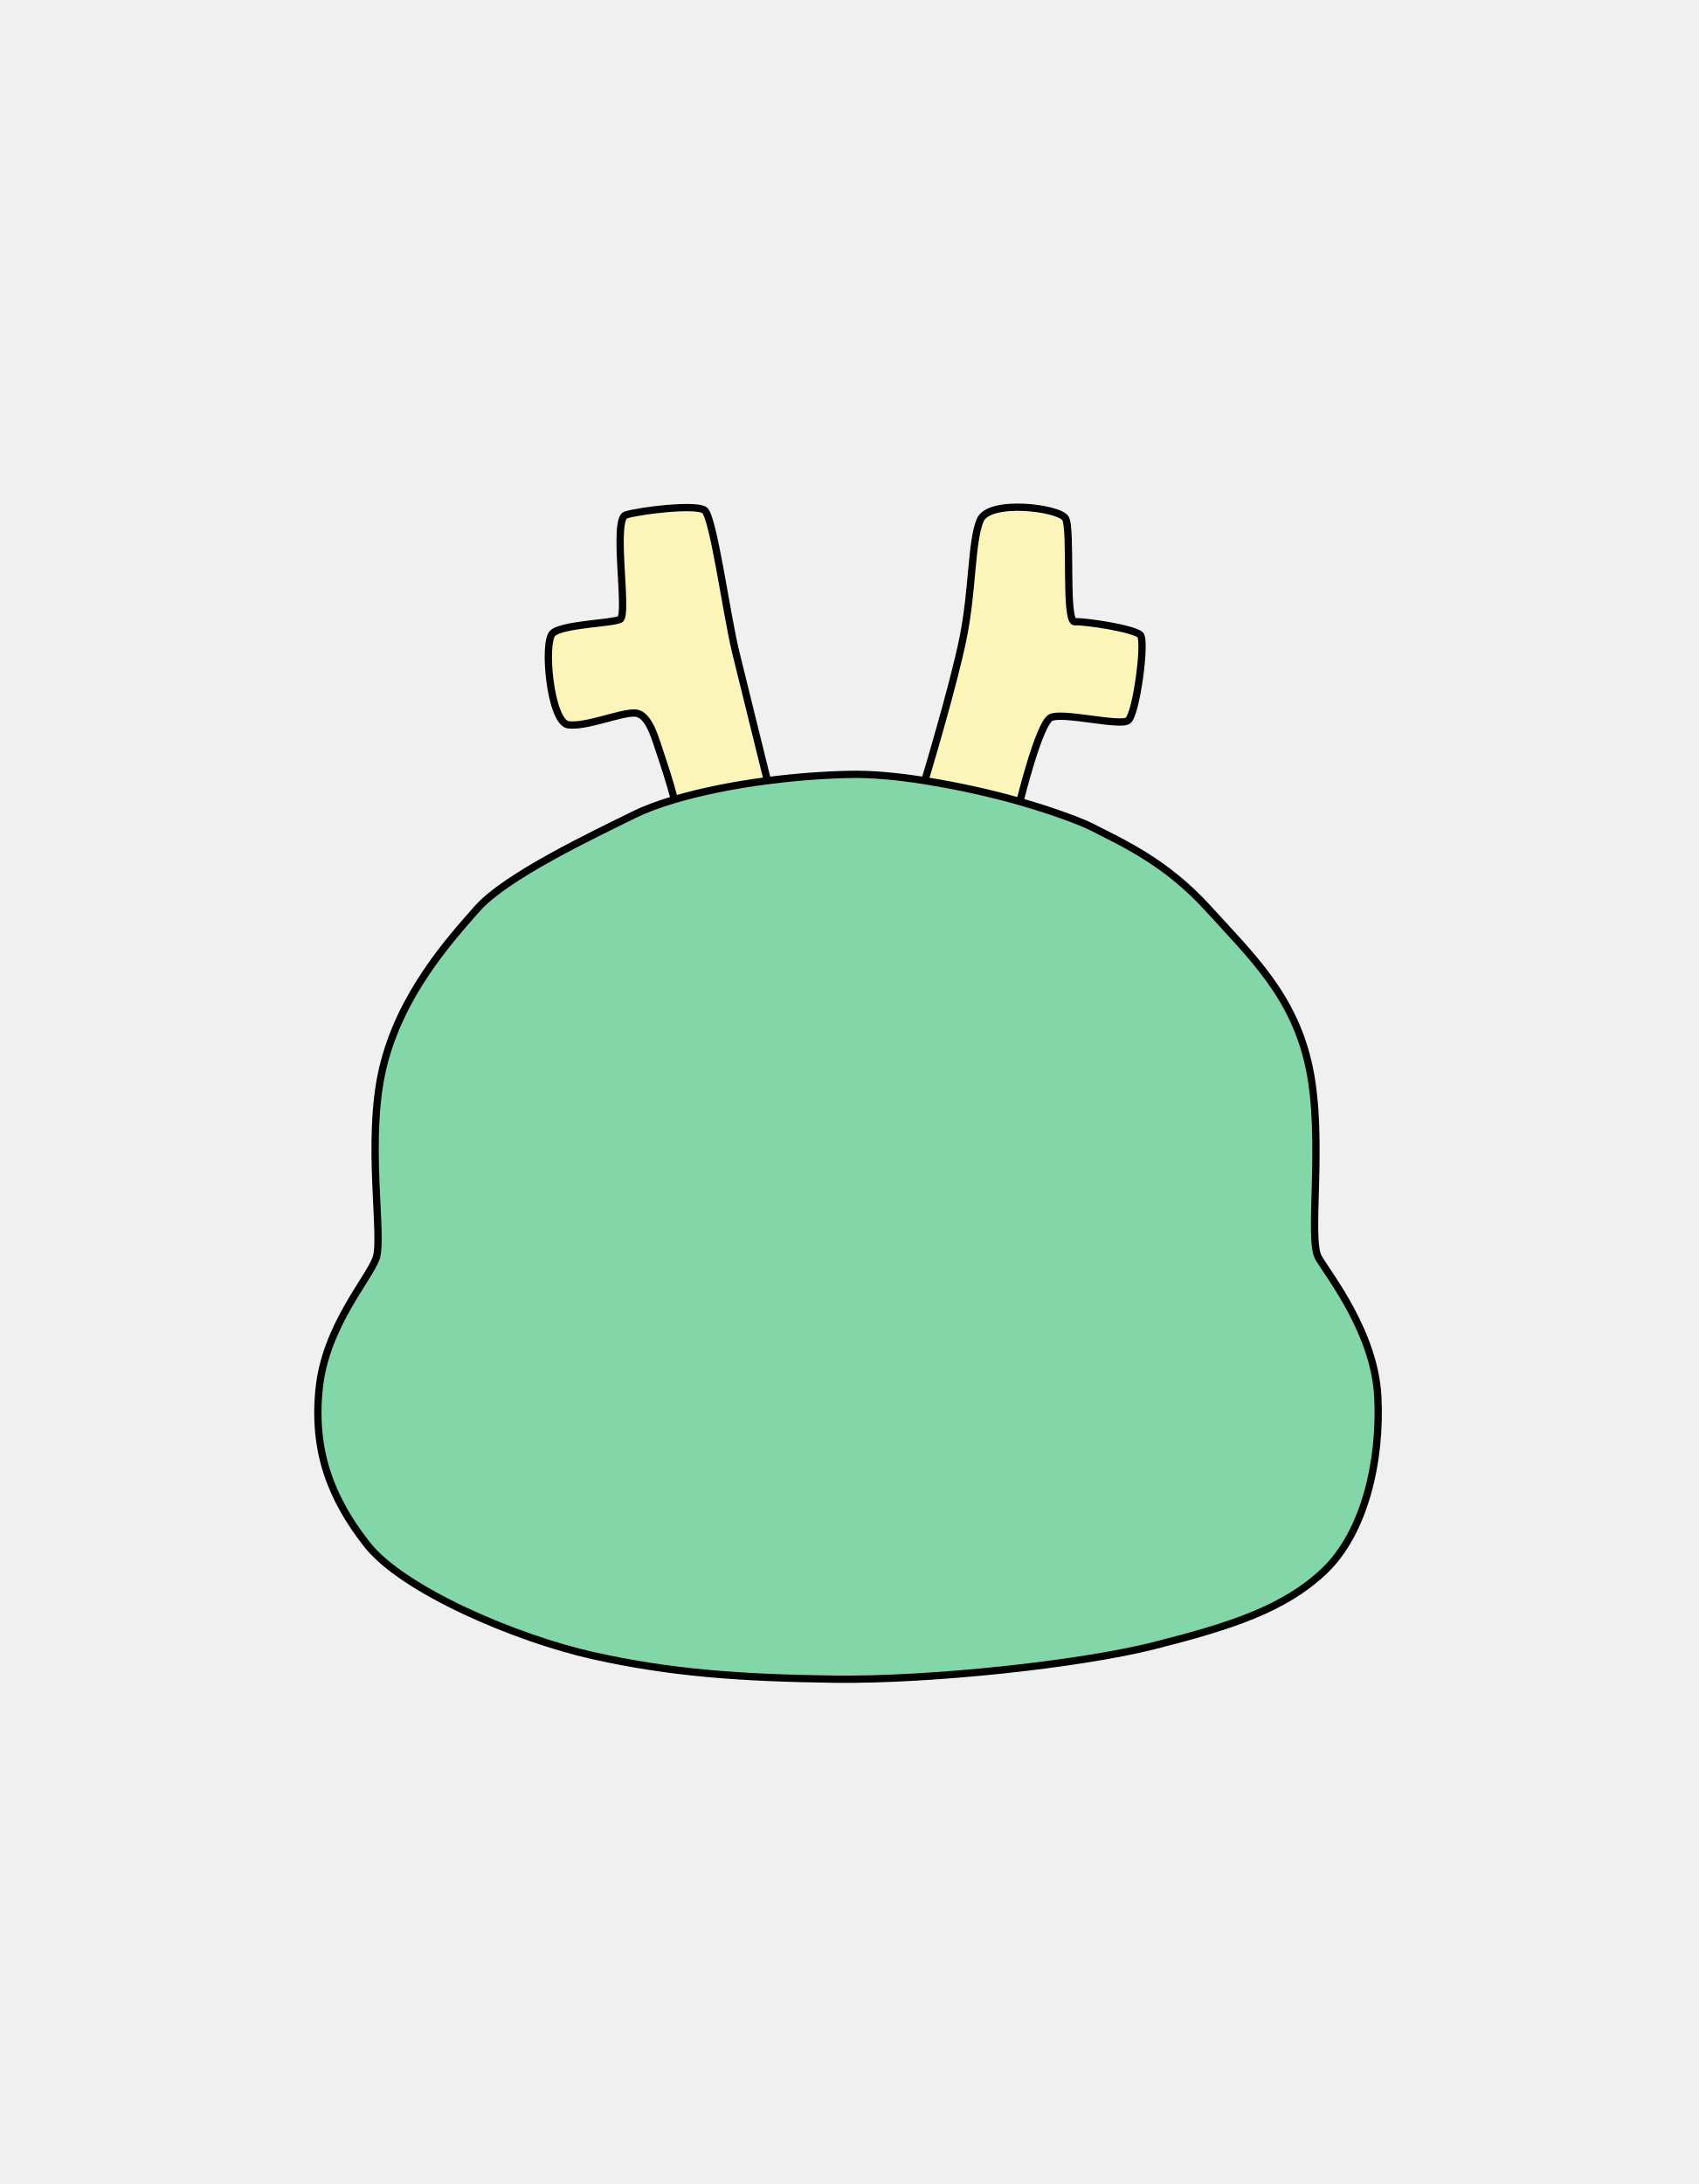
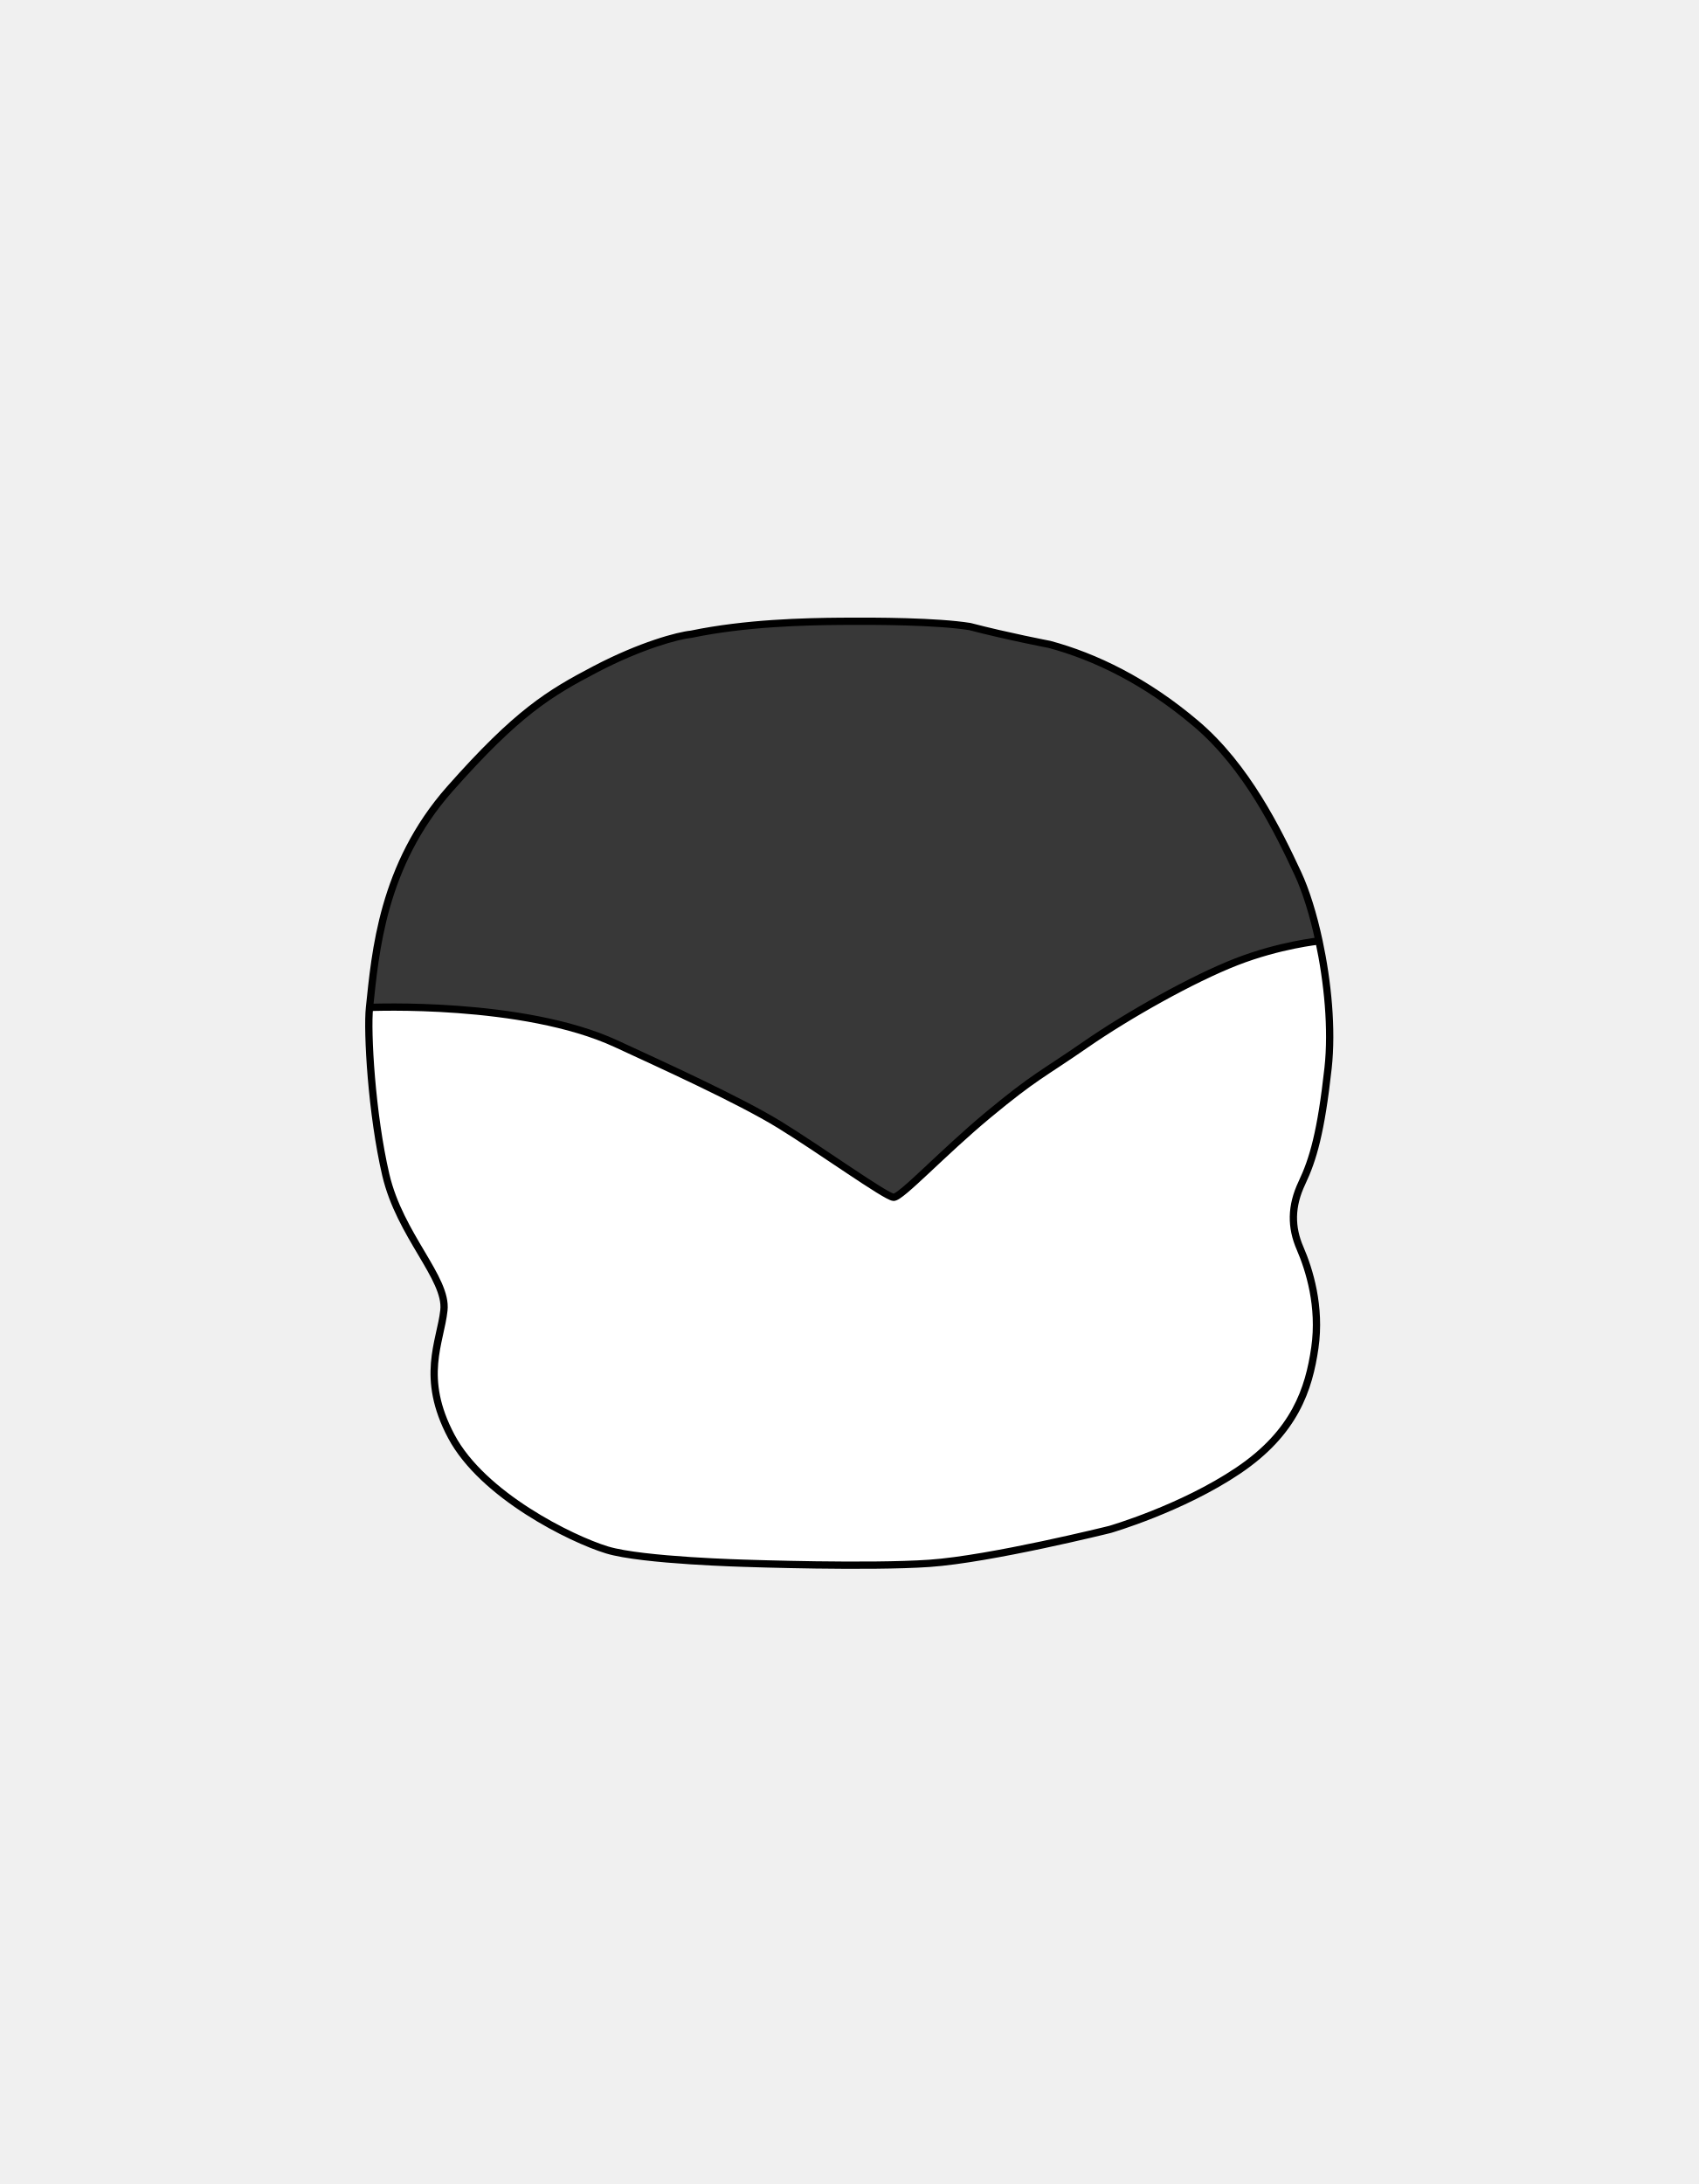
<svg xmlns="http://www.w3.org/2000/svg" width="700" height="900" viewBox="0 0 700 900" fill="none">
-   <path d="M396.95 262.705C392.949 282.701 381.13 321.699 381.13 321.699C395.045 323.93 408.32 326.881 420.333 330.316C420.333 330.316 428.226 298.065 433.087 295.698C437.949 293.331 461.427 299.372 464.848 296.948C468.269 294.524 472.302 264.346 469.975 261.705C467.647 259.065 447.276 255.971 442.966 256.207C438.655 256.443 441.775 217.94 439.089 213.591C436.404 209.242 407.659 205.592 403.953 214.365C400.246 223.138 400.952 242.709 396.95 262.705Z" fill="#FBF5B9" />
-   <path d="M316.28 321.699C316.28 321.699 306.971 284.151 303.169 268.579C299.368 253.006 294.003 212.799 290.29 210.216C286.577 207.634 263.528 210.424 257.904 212.215C252.28 214.007 259.032 253.486 255.528 255.206C252.025 256.925 231.806 257.22 227.769 260.955C223.732 264.689 226.769 297.822 234.271 298.696C241.774 299.571 255.406 293.697 261.469 293.822C267.532 293.947 269.908 304.07 272.784 312.443C275.66 320.817 277.942 329.473 277.942 329.473C288.781 326.264 302.035 323.552 316.28 321.699Z" fill="#FBF5B9" />
-   <path d="M244.405 682.262C276.171 689.361 304.787 691.446 343.904 691.971C383.021 692.495 444.978 685.936 475.956 678.064C506.935 670.193 529.25 663.108 545.79 647.365C562.329 631.622 569.155 602.235 567.842 575.734C566.529 549.233 547.85 525.881 543.387 518.271C538.924 510.662 545.79 469.831 539.589 440.08C533.388 410.329 515.599 393.901 498.009 374.484C480.419 355.067 462.305 347.196 450.3 340.989C445.645 338.582 433.919 334.2 420.333 330.316C408.32 326.881 395.045 323.93 381.13 321.699C370.199 319.947 359.418 318.909 349.942 319.121C338.566 319.375 327.136 320.288 316.28 321.699C302.035 323.552 288.781 326.264 277.942 329.473C271.498 331.382 265.907 333.466 261.469 335.651C243.88 344.309 208.456 361.102 196.642 374.484C184.828 387.866 164.858 410.168 157.769 440.08C150.681 469.992 158.133 509.911 154.982 518.569C151.832 527.228 134.142 546.609 131.516 572.322C128.891 598.036 136.401 617.453 151.155 636.344C165.908 655.236 212.638 675.163 244.405 682.262Z" fill="#83D6A7" />
-   <path d="M261.469 335.651L260.807 334.305L261.469 335.651ZM349.942 319.121L349.975 320.62L349.942 319.121ZM450.3 340.989L449.611 342.321L450.3 340.989ZM381.13 321.699L380.893 323.181L381.13 321.699ZM343.924 690.471C304.854 689.947 276.354 687.865 244.732 680.798L244.077 683.726C275.987 690.857 304.719 692.945 343.883 693.47L343.924 690.471ZM244.732 680.798C228.966 677.275 209.446 670.556 192.038 662.368C174.566 654.149 159.48 644.568 152.337 635.421L149.972 637.268C157.583 647.013 173.239 656.84 190.761 665.083C208.348 673.355 228.077 680.15 244.077 683.726L244.732 680.798ZM152.337 635.421C137.775 616.774 130.43 597.734 133.009 572.475L130.024 572.17C127.353 598.339 135.028 618.131 149.972 637.268L152.337 635.421ZM133.009 572.475C134.291 559.912 139.26 548.847 144.36 539.786C146.911 535.253 149.474 531.254 151.629 527.799C153.748 524.4 155.54 521.424 156.392 519.082L153.573 518.057C152.85 520.044 151.249 522.737 149.083 526.212C146.952 529.629 144.339 533.706 141.745 538.315C136.555 547.537 131.367 559.019 130.024 572.17L133.009 572.475ZM156.392 519.082C156.864 517.785 157.1 516.032 157.214 514.022C157.329 511.982 157.322 509.547 157.25 506.819C157.105 501.391 156.687 494.577 156.398 487.236C155.815 472.441 155.736 455.165 159.229 440.426L156.31 439.734C152.714 454.908 152.817 472.546 153.4 487.354C153.694 494.814 154.106 501.472 154.251 506.899C154.323 509.598 154.326 511.936 154.218 513.853C154.108 515.8 153.888 517.189 153.573 518.057L156.392 519.082ZM159.229 440.426C166.219 410.928 185.929 388.885 197.767 375.477L195.518 373.491C183.727 386.846 163.496 409.408 156.31 439.734L159.229 440.426ZM197.767 375.477C203.48 369.005 215.067 361.572 227.618 354.608C240.108 347.677 253.318 341.335 262.132 336.996L260.807 334.305C252.03 338.625 238.734 345.009 226.162 351.985C213.65 358.927 201.619 366.581 195.518 373.491L197.767 375.477ZM449.611 342.321C461.673 348.558 479.523 356.313 496.897 375.491L499.121 373.477C481.315 353.822 462.937 345.834 450.989 339.656L449.611 342.321ZM496.897 375.491C514.585 395.016 532.02 411.121 538.12 440.386L541.057 439.774C534.755 409.538 516.612 392.785 499.121 373.477L496.897 375.491ZM538.12 440.386C541.18 455.067 541.024 472.547 540.64 487.44C540.449 494.849 540.202 501.647 540.283 507.05C540.324 509.755 540.447 512.157 540.71 514.144C540.967 516.089 541.377 517.809 542.094 519.03L544.681 517.512C544.282 516.831 543.93 515.611 543.684 513.751C543.444 511.932 543.323 509.663 543.283 507.005C543.203 501.683 543.447 494.986 543.639 487.517C544.022 472.656 544.198 454.844 541.057 439.774L538.12 440.386ZM542.094 519.03C543.233 520.972 545.294 523.945 547.651 527.554C550.038 531.209 552.806 535.628 555.473 540.624C560.815 550.634 565.703 562.871 566.344 575.808L569.34 575.659C568.668 562.096 563.561 549.406 558.119 539.212C555.394 534.106 552.574 529.605 550.163 525.913C547.721 522.175 545.774 519.375 544.681 517.512L542.094 519.03ZM566.344 575.808C567.647 602.121 560.835 630.973 544.755 646.279L546.824 648.451C563.823 632.27 570.662 602.348 569.34 575.659L566.344 575.808ZM544.755 646.279C528.537 661.716 506.599 668.73 475.587 676.61L476.326 679.518C507.271 671.655 529.963 664.5 546.824 648.451L544.755 646.279ZM475.587 676.61C444.759 684.444 382.936 690.994 343.924 690.471L343.883 693.47C383.105 693.997 445.197 687.428 476.326 679.518L475.587 676.61ZM316.474 323.187C327.279 321.782 338.656 320.873 349.975 320.62L349.908 317.621C338.476 317.876 326.992 318.794 316.087 320.212L316.474 323.187ZM316.28 321.699C317.736 321.338 317.736 321.338 317.736 321.338C317.736 321.338 317.736 321.337 317.736 321.337C317.736 321.336 317.735 321.334 317.735 321.332C317.734 321.327 317.732 321.32 317.73 321.311C317.725 321.293 317.718 321.266 317.71 321.23C317.692 321.159 317.665 321.052 317.631 320.913C317.562 320.634 317.46 320.223 317.329 319.695C317.067 318.638 316.689 317.11 316.222 315.229C315.29 311.465 314.008 306.285 312.607 300.619C309.804 289.285 306.527 276.007 304.626 268.223L301.712 268.934C303.613 276.723 306.892 290.005 309.694 301.339C311.096 307.006 312.378 312.186 313.31 315.95C313.777 317.832 314.155 319.359 314.417 320.416C314.548 320.945 314.65 321.356 314.719 321.635C314.754 321.774 314.78 321.881 314.798 321.952C314.807 321.988 314.813 322.015 314.818 322.033C314.82 322.042 314.822 322.049 314.823 322.054C314.823 322.056 314.824 322.058 314.824 322.059C314.824 322.059 314.824 322.06 314.824 322.06C314.825 322.06 314.825 322.06 316.28 321.699ZM304.626 268.223C302.739 260.491 300.464 246.64 298.171 234.253C297.031 228.091 295.886 222.298 294.79 217.874C294.243 215.667 293.698 213.761 293.16 212.306C292.892 211.581 292.612 210.931 292.316 210.399C292.042 209.904 291.668 209.348 291.146 208.985L289.433 211.448C289.376 211.408 289.479 211.468 289.693 211.854C289.886 212.202 290.106 212.696 290.347 213.347C290.827 214.647 291.341 216.428 291.878 218.596C292.951 222.925 294.082 228.641 295.221 234.799C297.49 247.055 299.798 261.094 301.712 268.934L304.626 268.223ZM291.146 208.985C290.396 208.463 289.352 208.183 288.311 208.008C287.22 207.825 285.916 207.726 284.494 207.688C281.645 207.612 278.178 207.779 274.685 208.081C267.743 208.681 260.432 209.836 257.449 210.786L258.359 213.644C261.001 212.803 268.026 211.667 274.943 211.07C278.379 210.773 281.722 210.615 284.414 210.687C285.762 210.723 286.913 210.815 287.814 210.967C288.767 211.127 289.255 211.324 289.433 211.448L291.146 208.985ZM257.449 210.786C256.677 211.032 256.126 211.568 255.743 212.139C255.364 212.704 255.093 213.382 254.889 214.092C254.482 215.51 254.263 217.34 254.155 219.366C253.937 223.437 254.15 228.67 254.423 233.817C254.698 239.006 255.035 244.104 255.087 248.035C255.113 250.004 255.065 251.608 254.918 252.746C254.844 253.32 254.752 253.703 254.666 253.931C254.559 254.217 254.557 254.012 254.867 253.859L256.189 256.552C256.938 256.185 257.293 255.469 257.475 254.987C257.678 254.447 257.806 253.805 257.893 253.131C258.069 251.774 258.113 249.997 258.087 247.995C258.034 243.985 257.69 238.778 257.419 233.658C257.145 228.496 256.943 223.416 257.151 219.527C257.255 217.573 257.459 216.011 257.772 214.921C257.929 214.376 258.093 214.021 258.235 213.81C258.372 213.605 258.428 213.622 258.359 213.644L257.449 210.786ZM254.867 253.859C254.617 253.982 254.084 254.145 253.2 254.323C252.352 254.493 251.296 254.655 250.082 254.818C247.617 255.147 244.723 255.451 241.661 255.836C238.654 256.215 235.576 256.663 232.98 257.261C231.682 257.56 230.471 257.904 229.432 258.308C228.415 258.705 227.456 259.201 226.75 259.853L228.788 262.056C229.091 261.775 229.648 261.444 230.522 261.104C231.376 260.771 232.434 260.465 233.653 260.185C236.093 259.623 239.046 259.19 242.036 258.813C244.971 258.443 248.041 258.117 250.479 257.791C251.716 257.626 252.847 257.453 253.79 257.264C254.698 257.082 255.563 256.86 256.189 256.552L254.867 253.859ZM226.75 259.853C225.886 260.653 225.416 261.98 225.119 263.279C224.803 264.663 224.614 266.364 224.528 268.236C224.358 271.987 224.601 276.597 225.206 281.098C225.811 285.589 226.788 290.058 228.124 293.498C228.79 295.214 229.574 296.749 230.498 297.91C231.412 299.059 232.602 300.012 234.097 300.186L234.445 297.206C234.064 297.162 233.518 296.888 232.846 296.043C232.184 295.211 231.531 293.984 230.921 292.412C229.703 289.277 228.767 285.065 228.179 280.698C227.593 276.339 227.364 271.911 227.525 268.372C227.606 266.599 227.783 265.092 228.044 263.946C228.325 262.715 228.642 262.19 228.788 262.056L226.75 259.853ZM234.097 300.186C236.187 300.43 238.614 300.198 241.092 299.764C243.587 299.326 246.235 298.664 248.792 297.991C251.372 297.312 253.836 296.628 256.054 296.116C258.292 295.599 260.124 295.295 261.438 295.322L261.5 292.323C259.783 292.287 257.637 292.671 255.379 293.193C253.101 293.719 250.551 294.426 248.028 295.09C245.481 295.76 242.936 296.395 240.574 296.809C238.197 297.226 236.106 297.4 234.445 297.206L234.097 300.186ZM262.132 336.996C266.469 334.861 271.975 332.805 278.368 330.912L277.516 328.035C271.02 329.959 265.344 332.071 260.807 334.305L262.132 336.996ZM278.368 330.912C289.116 327.729 302.291 325.031 316.474 323.187L316.087 320.212C301.78 322.073 288.446 324.798 277.516 328.035L278.368 330.912ZM349.975 320.62C359.328 320.411 370.013 321.437 380.893 323.181L381.368 320.218C370.386 318.458 359.507 317.406 349.908 317.621L349.975 320.62ZM381.13 321.699C382.566 322.134 382.566 322.134 382.566 322.134C382.566 322.134 382.566 322.133 382.566 322.133C382.567 322.131 382.567 322.13 382.568 322.127C382.569 322.122 382.572 322.115 382.574 322.106C382.58 322.087 382.589 322.058 382.6 322.021C382.623 321.946 382.656 321.835 382.7 321.689C382.788 321.398 382.917 320.969 383.083 320.415C383.414 319.308 383.892 317.704 384.478 315.718C385.65 311.745 387.254 306.239 388.983 300.108C392.438 287.86 396.408 273.061 398.421 262.999L395.48 262.411C393.492 272.345 389.551 287.043 386.096 299.293C384.371 305.411 382.77 310.905 381.601 314.869C381.016 316.851 380.539 318.451 380.209 319.554C380.044 320.106 379.915 320.534 379.828 320.824C379.784 320.969 379.751 321.079 379.728 321.153C379.717 321.19 379.709 321.218 379.703 321.237C379.7 321.246 379.698 321.253 379.697 321.258C379.696 321.26 379.695 321.262 379.695 321.263C379.695 321.263 379.695 321.264 379.695 321.264C379.695 321.264 379.695 321.264 381.13 321.699ZM398.421 262.999C400.441 252.908 401.271 242.931 402.056 234.465C402.45 230.217 402.83 226.365 403.34 223.034C403.852 219.69 404.481 216.969 405.334 214.949L402.571 213.781C401.571 216.148 400.898 219.163 400.375 222.58C399.85 226.011 399.462 229.947 399.068 234.188C398.279 242.7 397.462 252.506 395.48 262.411L398.421 262.999ZM405.334 214.949C405.973 213.437 407.846 212.182 410.997 211.386C414.061 210.611 417.926 210.38 421.837 210.556C425.738 210.731 429.593 211.308 432.609 212.095C434.12 212.489 435.381 212.926 436.317 213.371C437.319 213.847 437.718 214.225 437.813 214.379L440.366 212.803C439.789 211.869 438.703 211.182 437.604 210.661C436.44 210.108 434.986 209.614 433.366 209.192C430.122 208.346 426.056 207.743 421.972 207.559C417.898 207.375 413.713 207.605 410.261 208.477C406.896 209.328 403.786 210.907 402.571 213.781L405.334 214.949ZM437.813 214.379C437.856 214.448 437.957 214.671 438.07 215.141C438.177 215.586 438.275 216.16 438.361 216.863C438.534 218.268 438.647 220.078 438.723 222.172C438.874 226.363 438.871 231.537 438.918 236.632C438.965 241.694 439.063 246.685 439.426 250.405C439.606 252.25 439.86 253.882 440.243 255.079C440.432 255.668 440.688 256.27 441.067 256.748C441.465 257.249 442.129 257.755 443.048 257.704L442.884 254.709C443.263 254.688 443.446 254.92 443.416 254.882C443.366 254.819 443.244 254.614 443.1 254.164C442.818 253.284 442.588 251.913 442.412 250.113C442.064 246.545 441.965 241.682 441.918 236.604C441.871 231.559 441.874 226.308 441.721 222.064C441.644 219.94 441.527 218.03 441.339 216.498C441.245 215.732 441.13 215.034 440.986 214.437C440.848 213.865 440.659 213.277 440.366 212.803L437.813 214.379ZM443.048 257.704C443.981 257.653 445.943 257.786 448.503 258.085C451.023 258.379 454.015 258.822 456.946 259.353C459.883 259.886 462.729 260.503 464.967 261.142C466.089 261.462 467.026 261.778 467.733 262.081C468.087 262.232 468.36 262.37 468.561 262.491C468.66 262.55 468.732 262.601 468.783 262.64C468.835 262.68 468.852 262.7 468.849 262.697L471.1 260.714C470.569 260.111 469.719 259.667 468.912 259.322C468.043 258.951 466.973 258.594 465.791 258.257C463.42 257.58 460.468 256.943 457.482 256.401C454.491 255.859 451.436 255.407 448.851 255.105C446.307 254.808 444.106 254.642 442.884 254.709L443.048 257.704ZM468.849 262.697C468.762 262.598 468.809 262.597 468.889 262.895C468.958 263.154 469.022 263.527 469.07 264.024C469.167 265.015 469.189 266.348 469.137 267.937C469.035 271.107 468.649 275.146 468.082 279.2C467.514 283.254 466.771 287.277 465.967 290.418C465.563 291.992 465.154 293.306 464.757 294.279C464.558 294.767 464.376 295.137 464.215 295.399C464.042 295.683 463.953 295.744 463.981 295.724L465.715 298.172C466.171 297.849 466.514 297.39 466.775 296.964C467.048 296.517 467.3 295.987 467.535 295.412C468.004 294.261 468.453 292.8 468.873 291.162C469.714 287.88 470.475 283.739 471.053 279.616C471.63 275.492 472.029 271.341 472.136 268.033C472.189 266.385 472.171 264.907 472.056 263.733C471.999 263.147 471.914 262.599 471.788 262.124C471.672 261.689 471.479 261.143 471.1 260.714L468.849 262.697ZM463.981 295.724C463.984 295.721 463.962 295.738 463.898 295.764C463.835 295.79 463.744 295.821 463.62 295.851C463.368 295.914 463.028 295.965 462.591 295.997C461.715 296.061 460.579 296.038 459.228 295.946C456.528 295.761 453.174 295.315 449.704 294.857C446.264 294.403 442.716 293.938 439.72 293.739C438.221 293.639 436.822 293.603 435.619 293.674C434.454 293.743 433.312 293.92 432.431 294.349L433.744 297.047C434.078 296.884 434.733 296.732 435.797 296.669C436.822 296.608 438.081 296.636 439.52 296.732C442.401 296.924 445.847 297.374 449.312 297.831C452.747 298.285 456.208 298.746 459.024 298.939C460.431 299.035 461.728 299.068 462.81 298.989C463.813 298.916 464.924 298.732 465.715 298.172L463.981 295.724ZM380.893 323.181C394.752 325.402 407.968 328.34 419.921 331.758L420.746 328.873C408.671 325.421 395.338 322.458 381.368 320.218L380.893 323.181ZM419.921 331.758C433.481 335.635 445.092 339.984 449.611 342.321L450.989 339.656C446.198 337.179 434.357 332.765 420.746 328.873L419.921 331.758ZM432.431 294.349C431.401 294.851 430.556 295.957 429.866 297.08C429.129 298.279 428.388 299.81 427.663 301.52C426.209 304.946 424.75 309.256 423.454 313.452C422.156 317.656 421.012 321.781 420.193 324.853C419.783 326.39 419.455 327.664 419.228 328.556C419.115 329.001 419.027 329.351 418.968 329.59C418.938 329.71 418.915 329.801 418.9 329.863C418.892 329.895 418.886 329.918 418.882 329.934C418.88 329.942 418.879 329.948 418.878 329.952C418.877 329.954 418.877 329.956 418.877 329.957C418.877 329.958 418.876 329.958 418.876 329.958C418.876 329.959 418.876 329.959 420.333 330.316C421.79 330.672 421.79 330.672 421.79 330.672C421.79 330.672 421.79 330.671 421.79 330.671C421.791 330.67 421.791 330.669 421.791 330.667C421.792 330.663 421.794 330.658 421.796 330.65C421.799 330.635 421.805 330.613 421.812 330.582C421.827 330.522 421.849 330.433 421.879 330.315C421.937 330.081 422.024 329.735 422.136 329.295C422.36 328.413 422.686 327.15 423.092 325.626C423.905 322.577 425.038 318.492 426.32 314.337C427.606 310.175 429.03 305.978 430.424 302.692C431.123 301.045 431.796 299.668 432.422 298.651C433.094 297.557 433.558 297.137 433.744 297.047L432.431 294.349ZM261.438 295.322C263.509 295.365 265.265 297.11 266.968 300.685C268.63 304.175 269.885 308.622 271.365 312.931L274.203 311.956C272.807 307.892 271.436 303.09 269.676 299.395C267.956 295.784 265.492 292.405 261.5 292.323L261.438 295.322ZM271.365 312.931C272.792 317.086 274.074 321.318 275.001 324.516C275.464 326.113 275.837 327.45 276.094 328.387C276.223 328.856 276.322 329.224 276.39 329.474C276.423 329.6 276.449 329.695 276.466 329.76C276.475 329.792 276.481 329.816 276.485 329.832C276.488 329.84 276.489 329.846 276.49 329.85C276.491 329.852 276.491 329.854 276.491 329.854C276.491 329.855 276.491 329.855 276.492 329.855C276.492 329.856 276.492 329.856 276.492 329.856C276.492 329.856 276.492 329.856 277.942 329.473C279.392 329.091 279.392 329.091 279.392 329.091C279.392 329.091 279.392 329.091 279.392 329.09C279.392 329.09 279.392 329.09 279.392 329.089C279.392 329.088 279.391 329.086 279.391 329.084C279.389 329.079 279.388 329.073 279.385 329.064C279.381 329.047 279.374 329.022 279.365 328.988C279.348 328.922 279.321 328.823 279.287 328.696C279.218 328.44 279.117 328.067 278.987 327.593C278.727 326.645 278.35 325.294 277.882 323.681C276.949 320.457 275.651 316.174 274.203 311.956L271.365 312.931Z" fill="black" />
+   <path d="M185.358 325.137C157.484 356.678 154.687 392.591 152.279 415.16C152.279 415.16 215.523 412.371 253.925 430.122C272.232 438.584 304.496 453.198 321.225 463.468C337.955 473.739 364.997 493.193 368.247 493.392C371.291 493.578 388.637 474.864 407.283 459.411C426.676 443.34 429.59 442.8 447.334 430.502C465.078 418.203 491.567 403.368 509.437 396.395C527.308 389.421 543.584 387.761 543.584 387.761C541.234 376.803 538.162 366.985 534.912 360.005C526.675 342.309 513.796 315.935 492.961 298.257C472.126 280.579 451.238 270.6 432.505 265.544C432.505 265.544 415.356 262.281 399.679 258.19C385.991 256.034 361.403 255.907 346.574 256.034C331.745 256.161 307.411 256.668 284.851 261.359C279.508 261.893 264.192 265.924 245.307 275.814C226.423 285.704 213.232 293.595 185.358 325.137Z" fill="#383838" />
+   <path d="M185.992 591.91C198.92 616.254 235.522 634.232 250.123 638.697C264.724 643.162 308.044 644.231 308.044 644.231C308.044 644.231 357.93 645.961 383.076 644.231C408.221 642.501 457.445 630.255 457.445 630.255C457.445 630.255 487.004 621.707 510.324 605.984C533.645 590.262 539.442 572.388 541.883 555.394C544.325 538.399 539.602 523.214 535.8 514.439C531.999 505.665 531.997 497.069 536.56 487.432C541.123 477.796 544.418 466.638 547.333 440.138C549.098 424.091 547.192 404.583 543.584 387.761C543.584 387.761 527.308 389.421 509.437 396.395C491.567 403.368 465.078 418.203 447.334 430.502C429.59 442.8 426.676 443.34 407.283 459.411C388.637 474.864 371.291 493.578 368.247 493.392C364.997 493.193 337.955 473.739 321.225 463.468C304.496 453.198 272.232 438.584 253.925 430.122C215.523 412.371 152.279 415.16 152.279 415.16C151.21 425.174 153.166 459.157 158.996 484.136C164.826 509.114 184.366 526.738 182.95 539.925C181.534 553.111 173.064 567.566 185.992 591.91Z" fill="white" />
+   <path d="M152.279 415.16L150.787 415.001L152.279 415.16ZM534.912 360.005L536.272 359.372L536.272 359.372L534.912 360.005ZM547.333 440.138L545.842 439.974L547.333 440.138ZM457.445 630.255L457.807 631.711L457.835 631.704L457.862 631.696L457.445 630.255ZM308.044 644.231L308.096 642.732L308.089 642.732L308.081 642.731L308.044 644.231ZM284.851 261.359L285 262.852L285.079 262.844L285.156 262.828L284.851 261.359ZM432.505 265.544L432.896 264.095L432.841 264.081L432.785 264.07L432.505 265.544ZM399.679 258.19L400.057 256.738L399.986 256.72L399.912 256.708L399.679 258.19ZM253.925 430.122L253.296 431.483L253.925 430.122ZM368.247 493.392L368.155 494.889L368.247 493.392ZM543.584 387.761L545.05 387.446L543.584 387.761ZM407.283 459.411L408.24 460.566L408.24 460.566L407.283 459.411ZM250.562 637.262C243.408 635.075 230.732 629.527 218.241 621.496C205.728 613.452 193.601 603.042 187.317 591.207L184.667 592.614C191.31 605.123 203.948 615.874 216.619 624.02C229.312 632.18 242.237 637.854 249.685 640.131L250.562 637.262ZM187.317 591.207C174.676 567.402 182.971 553.782 184.441 540.085L181.459 539.765C180.098 552.441 171.453 567.73 184.667 592.614L187.317 591.207ZM153.77 415.319C156.182 392.712 158.964 357.269 186.482 326.13L184.234 324.143C156.005 356.087 153.191 392.47 150.787 415.001L153.77 415.319ZM186.482 326.13C200.386 310.397 210.584 300.612 219.628 293.537C228.661 286.471 236.583 282.076 246.003 277.143L244.611 274.485C235.146 279.442 227.031 283.937 217.779 291.174C208.538 298.403 198.204 308.335 184.234 324.143L186.482 326.13ZM491.99 299.4C512.545 316.84 525.307 342.924 533.552 360.638L536.272 359.372C528.043 341.693 515.047 315.029 493.931 297.113L491.99 299.4ZM545.842 439.974C542.935 466.398 539.665 477.369 535.204 486.79L537.916 488.074C542.58 478.223 545.901 466.878 548.824 440.302L545.842 439.974ZM535.204 486.79C530.461 496.808 530.447 505.855 534.424 515.036L537.177 513.843C533.551 505.474 533.534 497.329 537.916 488.074L535.204 486.79ZM534.424 515.036C538.167 523.675 542.785 538.566 540.398 555.18L543.368 555.607C545.864 538.232 541.037 522.753 537.177 513.843L534.424 515.036ZM540.398 555.18C539.191 563.587 537.167 572.108 532.617 580.448C528.072 588.776 520.965 597.001 509.486 604.74L511.163 607.228C523.004 599.245 530.456 590.672 535.25 581.884C540.039 573.108 542.134 564.195 543.368 555.607L540.398 555.18ZM509.486 604.74C497.95 612.518 484.84 618.539 474.585 622.622C469.463 624.661 465.066 626.211 461.953 627.251C460.396 627.771 459.161 628.163 458.317 628.424C457.895 628.555 457.571 628.653 457.353 628.718C457.244 628.751 457.162 628.775 457.107 628.791C457.08 628.799 457.06 628.805 457.047 628.809C457.04 628.811 457.035 628.812 457.032 628.813C457.031 628.813 457.029 628.814 457.029 628.814C457.028 628.814 457.028 628.814 457.028 628.814C457.028 628.814 457.028 628.814 457.445 630.255C457.862 631.696 457.862 631.696 457.862 631.696C457.863 631.696 457.863 631.696 457.864 631.695C457.865 631.695 457.867 631.695 457.869 631.694C457.873 631.693 457.879 631.691 457.886 631.689C457.902 631.684 457.924 631.678 457.954 631.669C458.012 631.652 458.099 631.626 458.212 631.592C458.439 631.525 458.773 631.424 459.204 631.29C460.068 631.022 461.324 630.624 462.903 630.096C466.061 629.042 470.511 627.473 475.694 625.409C486.049 621.287 499.378 615.173 511.163 607.228L509.486 604.74ZM457.445 630.255C457.083 628.799 457.083 628.799 457.082 628.8C457.082 628.8 457.082 628.8 457.081 628.8C457.079 628.8 457.077 628.801 457.074 628.802C457.069 628.803 457.06 628.805 457.048 628.808C457.025 628.814 456.99 628.823 456.943 628.834C456.85 628.857 456.711 628.892 456.528 628.936C456.163 629.026 455.623 629.158 454.927 629.327C453.535 629.664 451.518 630.149 449.018 630.735C444.018 631.908 437.09 633.491 429.378 635.127C413.926 638.405 395.428 641.877 382.973 642.735L383.179 645.727C395.868 644.854 414.555 641.339 430.001 638.062C437.739 636.42 444.688 634.833 449.703 633.656C452.211 633.067 454.236 632.581 455.634 632.242C456.333 632.073 456.876 631.94 457.244 631.85C457.428 631.804 457.569 631.77 457.663 631.746C457.71 631.735 457.746 631.726 457.77 631.72C457.782 631.717 457.791 631.715 457.798 631.713C457.801 631.712 457.803 631.712 457.805 631.711C457.805 631.711 457.806 631.711 457.806 631.711C457.807 631.711 457.807 631.711 457.445 630.255ZM382.973 642.735C370.469 643.595 351.767 643.596 336.151 643.38C328.352 643.272 321.337 643.11 316.272 642.975C313.739 642.907 311.695 642.847 310.284 642.803C309.578 642.781 309.031 642.763 308.66 642.751C308.475 642.745 308.334 642.74 308.239 642.737C308.192 642.735 308.156 642.734 308.132 642.733C308.12 642.733 308.111 642.732 308.105 642.732C308.102 642.732 308.1 642.732 308.098 642.732C308.098 642.732 308.097 642.732 308.097 642.732C308.096 642.732 308.096 642.732 308.044 644.231C307.992 645.73 307.993 645.73 307.993 645.73C307.993 645.73 307.994 645.73 307.995 645.73C307.996 645.73 307.999 645.73 308.002 645.73C308.008 645.731 308.017 645.731 308.029 645.731C308.053 645.732 308.09 645.733 308.137 645.735C308.233 645.738 308.375 645.743 308.561 645.749C308.934 645.761 309.483 645.779 310.19 645.801C311.606 645.845 313.655 645.906 316.192 645.974C321.266 646.109 328.294 646.271 336.11 646.38C351.723 646.596 370.537 646.597 383.179 645.727L382.973 642.735ZM308.044 644.231C308.081 642.731 308.081 642.731 308.081 642.731C308.081 642.731 308.08 642.731 308.08 642.731C308.078 642.731 308.076 642.731 308.074 642.731C308.069 642.731 308.061 642.731 308.051 642.731C308.03 642.73 308 642.729 307.959 642.728C307.877 642.726 307.756 642.723 307.596 642.718C307.277 642.71 306.806 642.696 306.201 642.677C304.992 642.639 303.247 642.58 301.107 642.495C296.826 642.326 290.968 642.053 284.657 641.642C271.958 640.813 257.664 639.434 250.562 637.262L249.685 640.131C257.184 642.425 271.85 643.813 284.462 644.635C290.805 645.049 296.69 645.323 300.988 645.493C303.137 645.578 304.891 645.638 306.107 645.676C306.716 645.695 307.19 645.708 307.513 645.717C307.674 645.722 307.797 645.725 307.88 645.727C307.922 645.728 307.953 645.729 307.975 645.73C307.985 645.73 307.993 645.73 307.999 645.73C308.002 645.73 308.004 645.73 308.005 645.73C308.006 645.73 308.006 645.731 308.007 645.731C308.007 645.731 308.007 645.731 308.044 644.231ZM246.003 277.143C264.784 267.307 279.911 263.361 285 262.852L284.701 259.867C279.105 260.426 263.599 264.541 244.611 274.485L246.003 277.143ZM285.156 262.828C307.558 258.17 331.762 257.661 346.587 257.534L346.561 254.534C331.728 254.661 307.263 255.167 284.545 259.891L285.156 262.828ZM432.114 266.992C450.634 271.991 471.324 281.866 491.99 299.4L493.931 297.113C472.927 279.291 451.841 269.209 432.896 264.095L432.114 266.992ZM346.587 257.534C361.446 257.407 385.903 257.539 399.445 259.672L399.912 256.708C386.078 254.529 361.359 254.408 346.561 254.534L346.587 257.534ZM399.3 259.641C407.17 261.695 415.401 263.539 421.659 264.868C424.79 265.533 427.429 266.07 429.287 266.441C430.216 266.626 430.949 266.77 431.451 266.868C431.702 266.917 431.895 266.954 432.025 266.979C432.09 266.992 432.14 267.001 432.173 267.007C432.19 267.011 432.203 267.013 432.211 267.015C432.216 267.015 432.219 267.016 432.221 267.017C432.222 267.017 432.223 267.017 432.224 267.017C432.224 267.017 432.224 267.017 432.224 267.017C432.224 267.017 432.225 267.017 432.505 265.544C432.785 264.07 432.785 264.07 432.785 264.07C432.785 264.07 432.785 264.07 432.785 264.07C432.784 264.07 432.783 264.07 432.782 264.07C432.781 264.069 432.778 264.069 432.773 264.068C432.765 264.066 432.753 264.064 432.737 264.061C432.705 264.055 432.656 264.045 432.592 264.033C432.463 264.008 432.273 263.971 432.024 263.923C431.527 263.826 430.798 263.683 429.874 263.499C428.026 263.13 425.399 262.596 422.283 261.934C416.047 260.609 407.865 258.776 400.057 256.738L399.3 259.641ZM184.441 540.085C184.837 536.401 183.76 532.538 181.996 528.55C180.229 524.556 177.687 520.256 174.981 515.688C169.529 506.485 163.311 496.025 160.457 483.795L157.535 484.477C160.511 497.225 166.978 508.066 172.4 517.217C175.13 521.825 177.572 525.965 179.253 529.764C180.936 533.57 181.771 536.855 181.459 539.765L184.441 540.085ZM160.457 483.795C157.564 471.401 155.625 456.738 154.545 443.91C153.462 431.049 153.252 420.173 153.77 415.319L150.787 415.001C150.237 420.161 150.471 431.283 151.556 444.162C152.643 457.074 154.598 471.892 157.535 484.477L160.457 483.795ZM152.279 415.16C152.345 416.659 152.345 416.659 152.345 416.659C152.345 416.659 152.346 416.659 152.347 416.659C152.348 416.658 152.351 416.658 152.354 416.658C152.362 416.658 152.372 416.657 152.387 416.657C152.416 416.656 152.461 416.654 152.52 416.651C152.638 416.647 152.816 416.64 153.049 416.632C153.517 416.616 154.209 416.595 155.106 416.575C156.899 416.533 159.506 416.494 162.757 416.502C169.259 416.517 178.328 416.723 188.591 417.48C209.16 418.999 234.349 422.725 253.296 431.483L254.555 428.76C235.099 419.767 209.465 416.013 188.811 414.488C178.462 413.724 169.32 413.518 162.764 413.502C159.486 413.494 156.852 413.533 155.037 413.575C154.129 413.596 153.425 413.618 152.947 413.634C152.708 413.642 152.526 413.649 152.402 413.654C152.341 413.656 152.294 413.658 152.262 413.659C152.246 413.66 152.234 413.661 152.226 413.661C152.222 413.661 152.219 413.661 152.216 413.661C152.215 413.661 152.214 413.661 152.214 413.662C152.213 413.662 152.213 413.662 152.279 415.16ZM533.552 360.638C536.738 367.482 539.781 377.183 542.117 388.075L545.05 387.446C542.686 376.423 539.585 366.488 536.272 359.372L533.552 360.638ZM542.117 388.075C545.704 404.8 547.584 424.138 545.842 439.974L548.824 440.302C550.613 424.044 548.679 404.366 545.05 387.446L542.117 388.075ZM448.188 431.735C465.863 419.484 492.248 404.712 509.983 397.792L508.892 394.997C490.885 402.024 464.292 416.923 446.479 429.269L448.188 431.735ZM509.983 397.792C518.817 394.345 527.267 392.207 533.512 390.932C536.633 390.295 539.198 389.874 540.979 389.613C541.869 389.483 542.563 389.392 543.032 389.334C543.267 389.305 543.445 389.285 543.564 389.272C543.623 389.265 543.667 389.26 543.696 389.257C543.71 389.255 543.721 389.254 543.728 389.254C543.731 389.253 543.733 389.253 543.735 389.253C543.735 389.253 543.736 389.253 543.736 389.253C543.736 389.253 543.736 389.253 543.736 389.253C543.736 389.253 543.736 389.253 543.584 387.761C543.431 386.268 543.431 386.268 543.431 386.268C543.431 386.268 543.43 386.268 543.43 386.268C543.429 386.269 543.428 386.269 543.427 386.269C543.424 386.269 543.42 386.269 543.416 386.27C543.407 386.271 543.394 386.272 543.377 386.274C543.343 386.278 543.294 386.283 543.229 386.29C543.101 386.305 542.912 386.327 542.666 386.357C542.176 386.417 541.458 386.511 540.544 386.645C538.715 386.913 536.094 387.343 532.912 387.993C526.552 389.291 517.928 391.471 508.892 394.997L509.983 397.792ZM253.296 431.483C271.656 439.97 303.807 454.536 320.441 464.747L322.01 462.19C305.184 451.86 272.809 437.198 254.555 428.76L253.296 431.483ZM320.441 464.747C328.774 469.862 339.68 477.268 348.959 483.455C353.587 486.54 357.814 489.325 361.092 491.352C362.729 492.364 364.151 493.202 365.28 493.797C365.843 494.094 366.355 494.342 366.798 494.524C367.2 494.688 367.69 494.86 368.155 494.889L368.338 491.894C368.398 491.898 368.296 491.895 367.935 491.748C367.617 491.617 367.199 491.417 366.679 491.143C365.641 490.596 364.287 489.801 362.67 488.801C359.441 486.804 355.253 484.045 350.623 480.959C341.387 474.801 330.407 467.345 322.01 462.19L320.441 464.747ZM368.155 494.889C368.702 494.922 369.211 494.747 369.583 494.585C369.987 494.408 370.416 494.161 370.854 493.875C371.731 493.301 372.785 492.48 373.973 491.483C376.354 489.483 379.42 486.65 382.939 483.362C390 476.762 398.96 468.257 408.24 460.566L406.326 458.256C396.961 466.018 387.924 474.596 380.89 481.17C377.361 484.469 374.354 487.245 372.044 489.185C370.886 490.157 369.94 490.888 369.213 491.363C368.848 491.601 368.574 491.752 368.381 491.836C368.155 491.935 368.172 491.884 368.338 491.894L368.155 494.889ZM408.24 460.566C427.567 444.549 430.356 444.094 448.188 431.735L446.479 429.269C428.824 441.506 425.784 442.13 406.326 458.256L408.24 460.566Z" fill="black" />
</svg>
